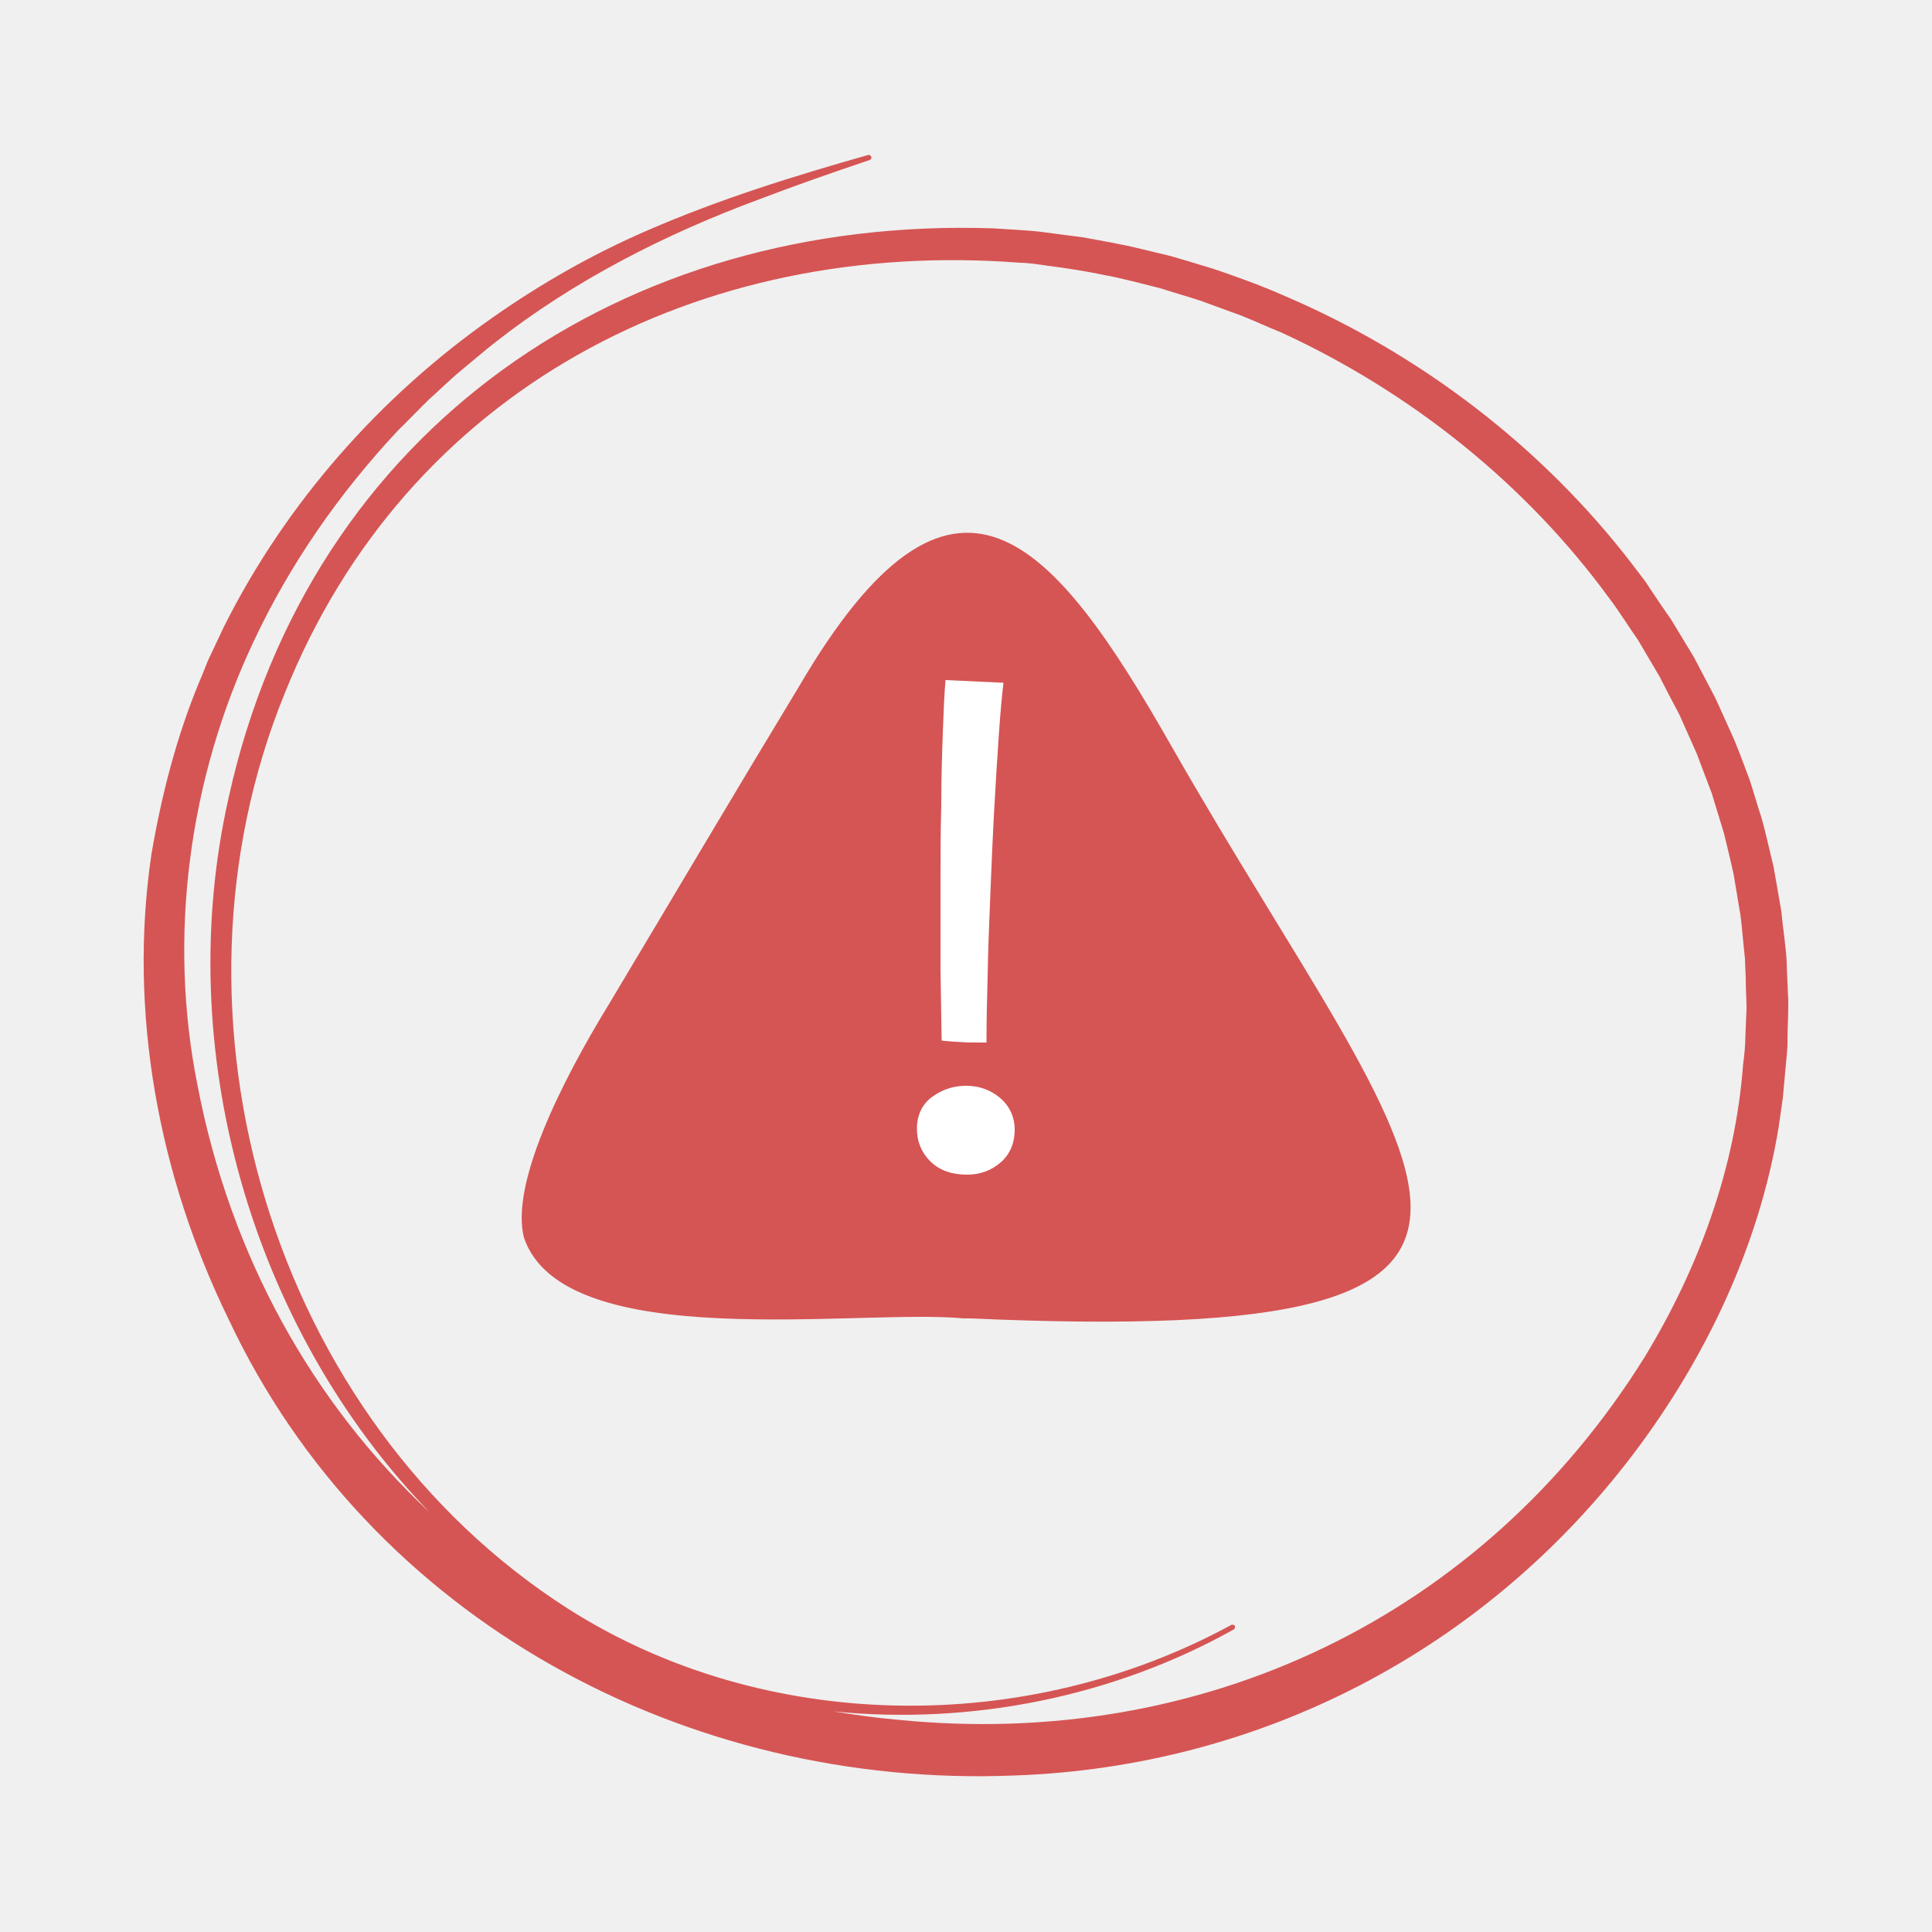
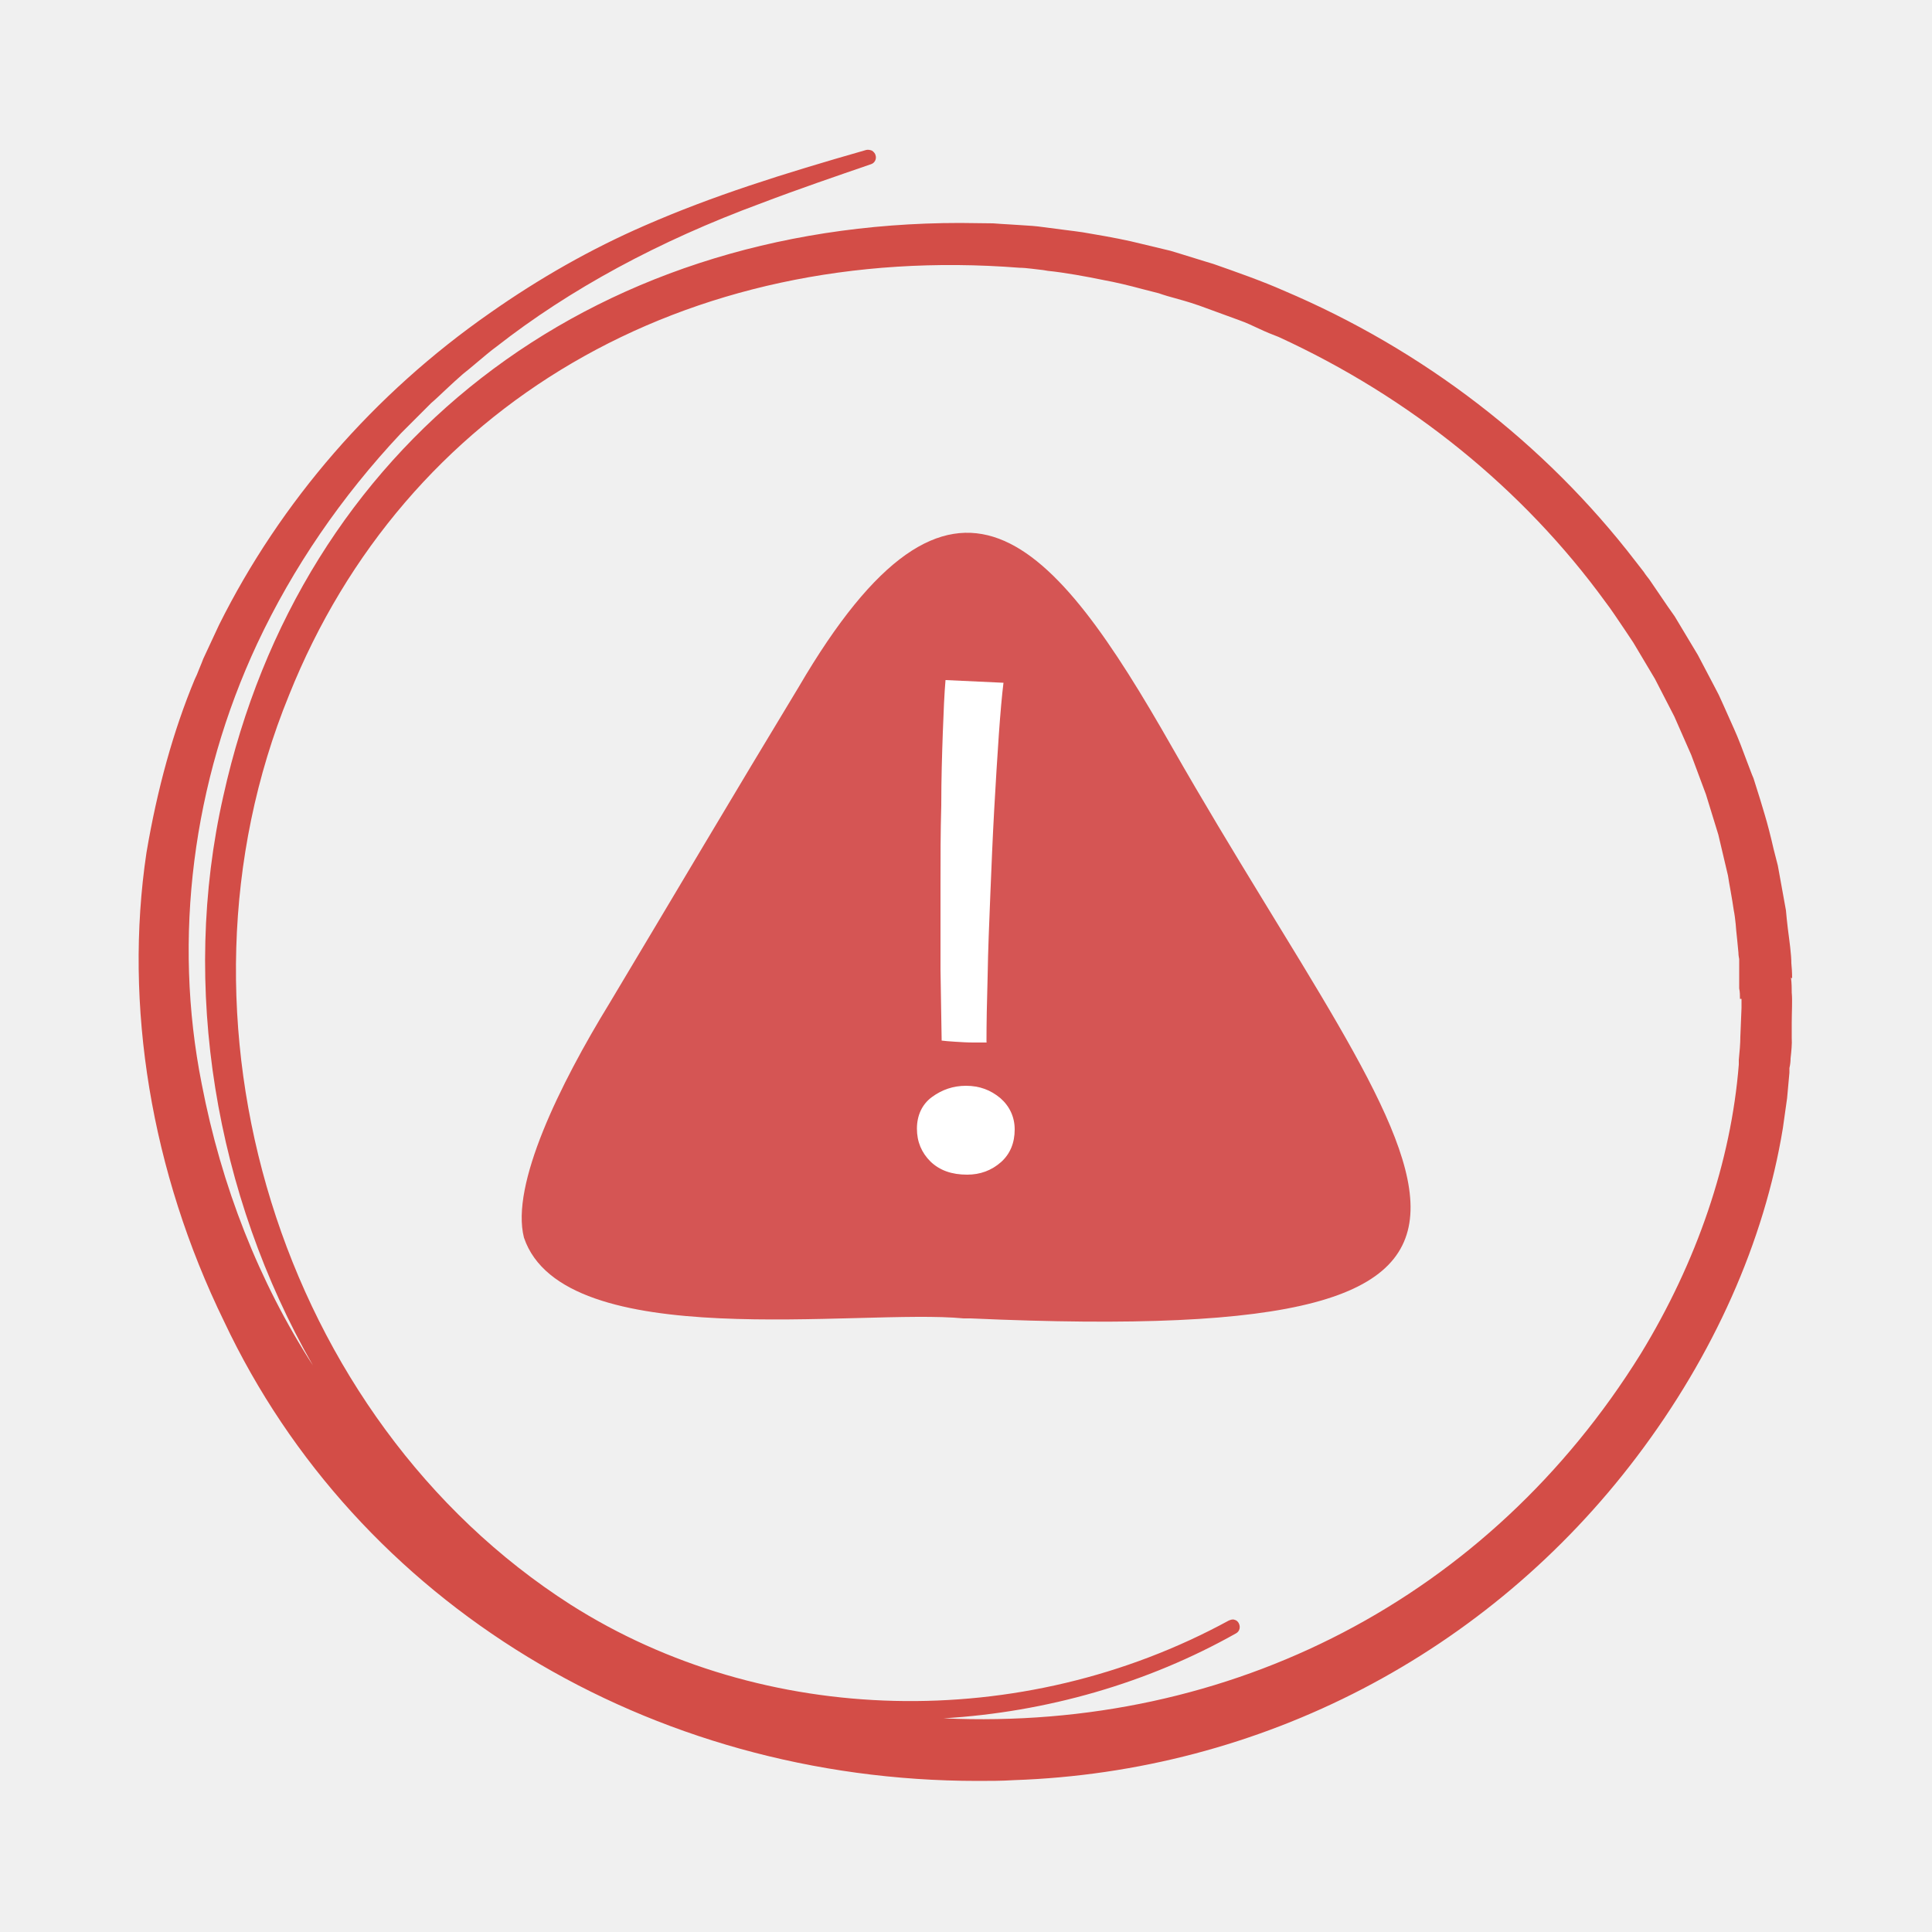
<svg xmlns="http://www.w3.org/2000/svg" id="_Śmierć" data-name="Śmierć" viewBox="0 0 50 50">
  <defs>
    <style>
      .cls-1 {
-         fill: #d55554;
+         fill: #d34d47;
      }

      .cls-1, .cls-2, .cls-3 {
        stroke-width: 0px;
      }

      .cls-2 {
-         fill: none;
+         fill: #fff;
      }

      .cls-3 {
-         fill: #fff;
+         fill: #d55554;
      }
    </style>
  </defs>
  <g>
-     <path class="cls-2" d="M45.16,24.82c-.01-.06-.08-.82-.09-.91,0-.09-.03-.27-.05-.36-.04-.26-.11-.64-.15-.9-.06-.24-.2-.83-.25-1.07-.1-.32-.22-.73-.32-1.05-.09-.23-.3-.8-.39-1.03-.14-.31-.31-.7-.45-1.01-.11-.22-.39-.76-.51-.98-.17-.29-.39-.66-.56-.95-.2-.28-.52-.79-.73-1.06-2.18-2.98-5.16-5.36-8.51-6.9-.33-.13-.69-.3-1.02-.43-.23-.08-.82-.3-1.04-.38-.23-.08-.82-.25-1.06-.33-.41-.1-1.03-.27-1.44-.34-.42-.09-1.03-.19-1.46-.24-.21-.03-.52-.07-.73-.08-8.28-.65-15.87,3.25-19.03,11.14-3.42,8.38-.33,18.79,7.34,23.7,5.1,3.24,11.88,3.29,17.16.41.03-.02.07,0,.09.03.02.03,0,.07-.03.09-3.13,1.76-6.81,2.49-10.37,2.12.56.1,1.13.17,1.7.22,7.87.77,15.11-2.67,19.31-9.4,1.4-2.29,2.34-4.87,2.54-7.55.02-.22.06-.51.06-.73,0,0,.03-.73.03-.73,0-.2-.01-.52-.02-.73,0-.14-.01-.42-.02-.55Z" />
-     <path class="cls-1" d="M46.27,25.71c0-.19-.03-.59-.03-.78-.01-.36-.11-1-.14-1.35-.06-.35-.14-.8-.2-1.15-.09-.35-.22-.97-.33-1.32-.09-.27-.2-.66-.29-.93-.13-.34-.34-.93-.5-1.26-.12-.26-.28-.63-.4-.88-.12-.23-.42-.8-.54-1.03-.18-.3-.42-.69-.6-.99-.15-.21-.51-.74-.65-.96-.07-.09-.28-.37-.35-.46-2.34-3.05-5.52-5.47-9.06-6.97-.54-.24-1.23-.49-1.8-.68-.24-.07-.85-.26-1.11-.33,0,0-.75-.18-.75-.18-.43-.11-1.07-.22-1.51-.3-.37-.05-.77-.1-1.15-.15-.27-.03-.87-.06-1.15-.08-9.59-.33-17.68,5.18-19.79,14.72-1.48,6.52.57,13.73,5.2,18.51-3.03-2.83-5.16-6.63-6.01-11.06-.77-3.85-.22-7.93,1.45-11.47.94-2.01,2.23-3.86,3.75-5.48.19-.18.6-.61.79-.79.27-.24.55-.52.83-.75.22-.18.64-.54.86-.71,2.06-1.62,4.42-2.82,6.88-3.73.94-.36,1.89-.69,2.84-1.01.03-.01.05-.05.04-.08-.01-.03-.05-.06-.08-.05-1.94.55-3.87,1.15-5.73,1.96-1.39.6-2.74,1.37-3.98,2.24-2.93,2.05-5.37,4.82-6.97,8.02l-.33.7-.08.17c-.05.12-.16.41-.22.54-.59,1.42-.98,2.94-1.24,4.46-.61,4.1.19,8.35,2,12.05,3.66,7.78,11.85,12.14,20.32,11.8,6.37-.22,12.18-3.24,16.03-8.32,1.87-2.47,3.25-5.37,3.76-8.45l.11-.77s.07-.77.07-.77c.02-.24.06-.53.05-.77,0-.29.04-.87.01-1.17ZM45.2,26.1s-.03.73-.03.73c0,.22-.03.51-.06.73-.2,2.68-1.15,5.26-2.54,7.55-4.19,6.73-11.44,10.18-19.31,9.4-.58-.05-1.14-.13-1.7-.22,3.56.36,7.24-.37,10.37-2.12.03-.02.04-.06.03-.09-.02-.03-.06-.04-.09-.03-5.28,2.88-12.06,2.83-17.16-.41-7.67-4.9-10.76-15.32-7.34-23.7,3.16-7.88,10.75-11.78,19.03-11.14.21,0,.53.05.73.08.42.05,1.04.15,1.46.24.41.07,1.03.24,1.44.34.24.08.83.25,1.06.33.22.08.82.3,1.04.38.33.13.69.3,1.02.43,3.35,1.54,6.34,3.92,8.51,6.9.21.27.53.78.73,1.06.17.29.39.66.56.95.11.22.39.76.51.98.14.31.31.7.45,1.01.09.23.3.8.39,1.03.1.32.22.73.32,1.05.06.24.2.83.25,1.07.04.26.11.64.15.9.02.09.04.27.05.36.01.09.08.85.09.91,0,.13.02.41.02.55,0,.21.02.53.02.73Z" />
+     <path class="cls-3" d="M24.94,34.12c-2.69-.26-10.35.95-11.38-2.09-.35-1.37.93-3.97,2.21-6.06,1.64-2.74,3.24-5.45,4.9-8.19,4.02-6.88,6.57-3.88,9.67,1.57,6.4,11.21,11.78,15.53-5.22,14.77h-.18Z" />
+     <path class="cls-2" d="M25.03,30.4c-.4,0-.71-.11-.95-.34-.23-.23-.35-.51-.35-.85s.13-.63.39-.82c.26-.19.55-.29.88-.29.35,0,.64.11.89.32.24.21.37.49.37.81,0,.35-.12.64-.36.85-.24.21-.53.32-.87.32ZM25.54,26.98c-.07,0-.19,0-.35,0-.16,0-.31-.01-.47-.02s-.27-.02-.35-.03c-.01-.55-.02-1.16-.03-1.85,0-.69,0-1.39,0-2.12,0-.73,0-1.43.02-2.12,0-.69.02-1.32.04-1.88.02-.56.04-1.02.07-1.36l1.5.07c-.04.32-.08.77-.12,1.34s-.08,1.23-.12,1.94c-.04.72-.07,1.45-.1,2.19-.03.75-.06,1.45-.07,2.12-.02.67-.03,1.24-.03,1.71Z" />
  </g>
-   <g>
-     <path class="cls-1" d="M24.94,34.12c-2.69-.26-10.35.95-11.38-2.09-.35-1.37.93-3.97,2.21-6.06,1.64-2.74,3.24-5.45,4.9-8.19,4.02-6.88,6.57-3.88,9.67,1.57,6.4,11.21,11.78,15.53-5.22,14.77h-.18Z" />
-     <path class="cls-3" d="M25.03,30.4c-.4,0-.71-.11-.95-.34-.23-.23-.35-.51-.35-.85s.13-.63.39-.82c.26-.19.55-.29.88-.29.35,0,.64.11.89.32.24.21.37.49.37.81,0,.35-.12.64-.36.85-.24.21-.53.32-.87.32ZM25.54,26.98c-.07,0-.19,0-.35,0-.16,0-.31-.01-.47-.02s-.27-.02-.35-.03c-.01-.55-.02-1.16-.03-1.85,0-.69,0-1.39,0-2.12,0-.73,0-1.43.02-2.12,0-.69.02-1.32.04-1.88.02-.56.04-1.02.07-1.36l1.5.07c-.04.32-.08.77-.12,1.34s-.08,1.23-.12,1.94c-.04.72-.07,1.45-.1,2.19-.03.75-.06,1.45-.07,2.12-.02.67-.03,1.24-.03,1.71Z" />
-   </g>
+   <path class="cls-1" d="M46.38,25.32c0-.15-.01-.29-.02-.39,0-.23-.05-.58-.09-.89-.02-.18-.04-.34-.05-.48l-.21-1.16c-.03-.12-.07-.27-.11-.43-.07-.31-.16-.66-.23-.89l-.12-.4c-.06-.19-.12-.38-.17-.54-.05-.11-.1-.26-.16-.41-.11-.3-.24-.64-.34-.86l-.17-.38c-.08-.18-.16-.36-.23-.51l-.13-.25c-.14-.27-.32-.61-.41-.78l-.6-1-.19-.27c-.16-.24-.37-.54-.47-.69-.03-.04-.09-.11-.14-.19-.08-.1-.17-.22-.21-.27-2.35-3.06-5.5-5.48-9.11-7.01-.54-.24-1.22-.48-1.82-.69-.11-.03-.29-.09-.49-.15-.23-.07-.48-.15-.62-.19l-.75-.18c-.35-.09-.82-.18-1.24-.25l-.29-.05c-.27-.04-.56-.07-.84-.11l-.31-.04c-.16-.02-.44-.03-.7-.05-.17-.01-.34-.02-.46-.03-.29,0-.57-.01-.85-.01-9.62,0-17.06,5.75-19.07,14.83-1.12,4.93-.21,10.32,2.32,14.74-1.4-2.17-2.37-4.64-2.88-7.29-.75-3.77-.24-7.81,1.44-11.4.92-1.96,2.17-3.79,3.72-5.44.08-.08.21-.21.34-.34.17-.17.34-.34.44-.44.13-.11.25-.23.38-.35.15-.14.29-.27.44-.4.09-.07.21-.17.34-.28.19-.16.39-.33.53-.43,1.89-1.48,4.19-2.73,6.85-3.71.97-.37,1.97-.71,2.84-1.01.1-.03.15-.14.12-.23-.01-.05-.05-.09-.09-.12-.05-.02-.1-.03-.15-.02-2.17.62-3.98,1.19-5.74,1.96-1.38.6-2.72,1.36-4,2.26-3,2.09-5.42,4.88-7.01,8.07l-.41.88c-.02.06-.06.15-.1.25-.04.11-.09.22-.12.28-.55,1.32-.97,2.83-1.25,4.49-.59,3.95.12,8.26,2.01,12.13,3.44,7.3,11.02,11.89,19.5,11.89.31,0,.62,0,.94-.02,6.4-.22,12.27-3.28,16.12-8.37,1.99-2.63,3.3-5.57,3.78-8.5l.11-.78s.04-.45.06-.66v-.12c.02-.08.03-.17.03-.25.02-.18.04-.37.03-.53,0-.11,0-.25,0-.4,0-.27.02-.57,0-.77,0-.1,0-.24-.02-.39ZM45.07,25.85c0,.09,0,.17,0,.24l-.03.74c0,.18-.02.4-.04.6v.12c-.2,2.51-1.08,5.1-2.54,7.49-3.92,6.31-10.6,9.77-18.04,9.43,2.67-.16,5.28-.91,7.57-2.2.09-.05.12-.16.07-.26-.02-.04-.06-.08-.11-.09-.05-.02-.1,0-.15.02-5.36,2.92-12.04,2.76-17.03-.41-7.52-4.81-10.72-15.15-7.29-23.54,3-7.5,10.25-11.74,18.91-11.06.17,0,.41.04.61.06l.12.02c.41.04,1.02.15,1.45.24.28.05.66.14.99.23.16.04.31.08.43.11.11.04.31.1.5.15.22.06.44.13.55.17.22.08.82.3,1.04.38.17.06.34.14.51.22.17.08.34.15.5.21,3.4,1.56,6.33,3.93,8.46,6.86.14.18.33.47.5.72.08.12.16.24.22.33l.56.94.5.97.44,1,.38,1.02.32,1.04.25,1.06c.02.12.04.26.07.41.03.17.06.35.08.49.02.09.04.26.05.36,0,.04.02.23.04.42.01.11.02.22.03.31,0,.09.02.16.02.17,0,.05,0,.11,0,.18,0,0,0,0,0,.01,0,.07,0,.15,0,.22v.35c.02.09.02.18.02.27Z" />
</svg>
